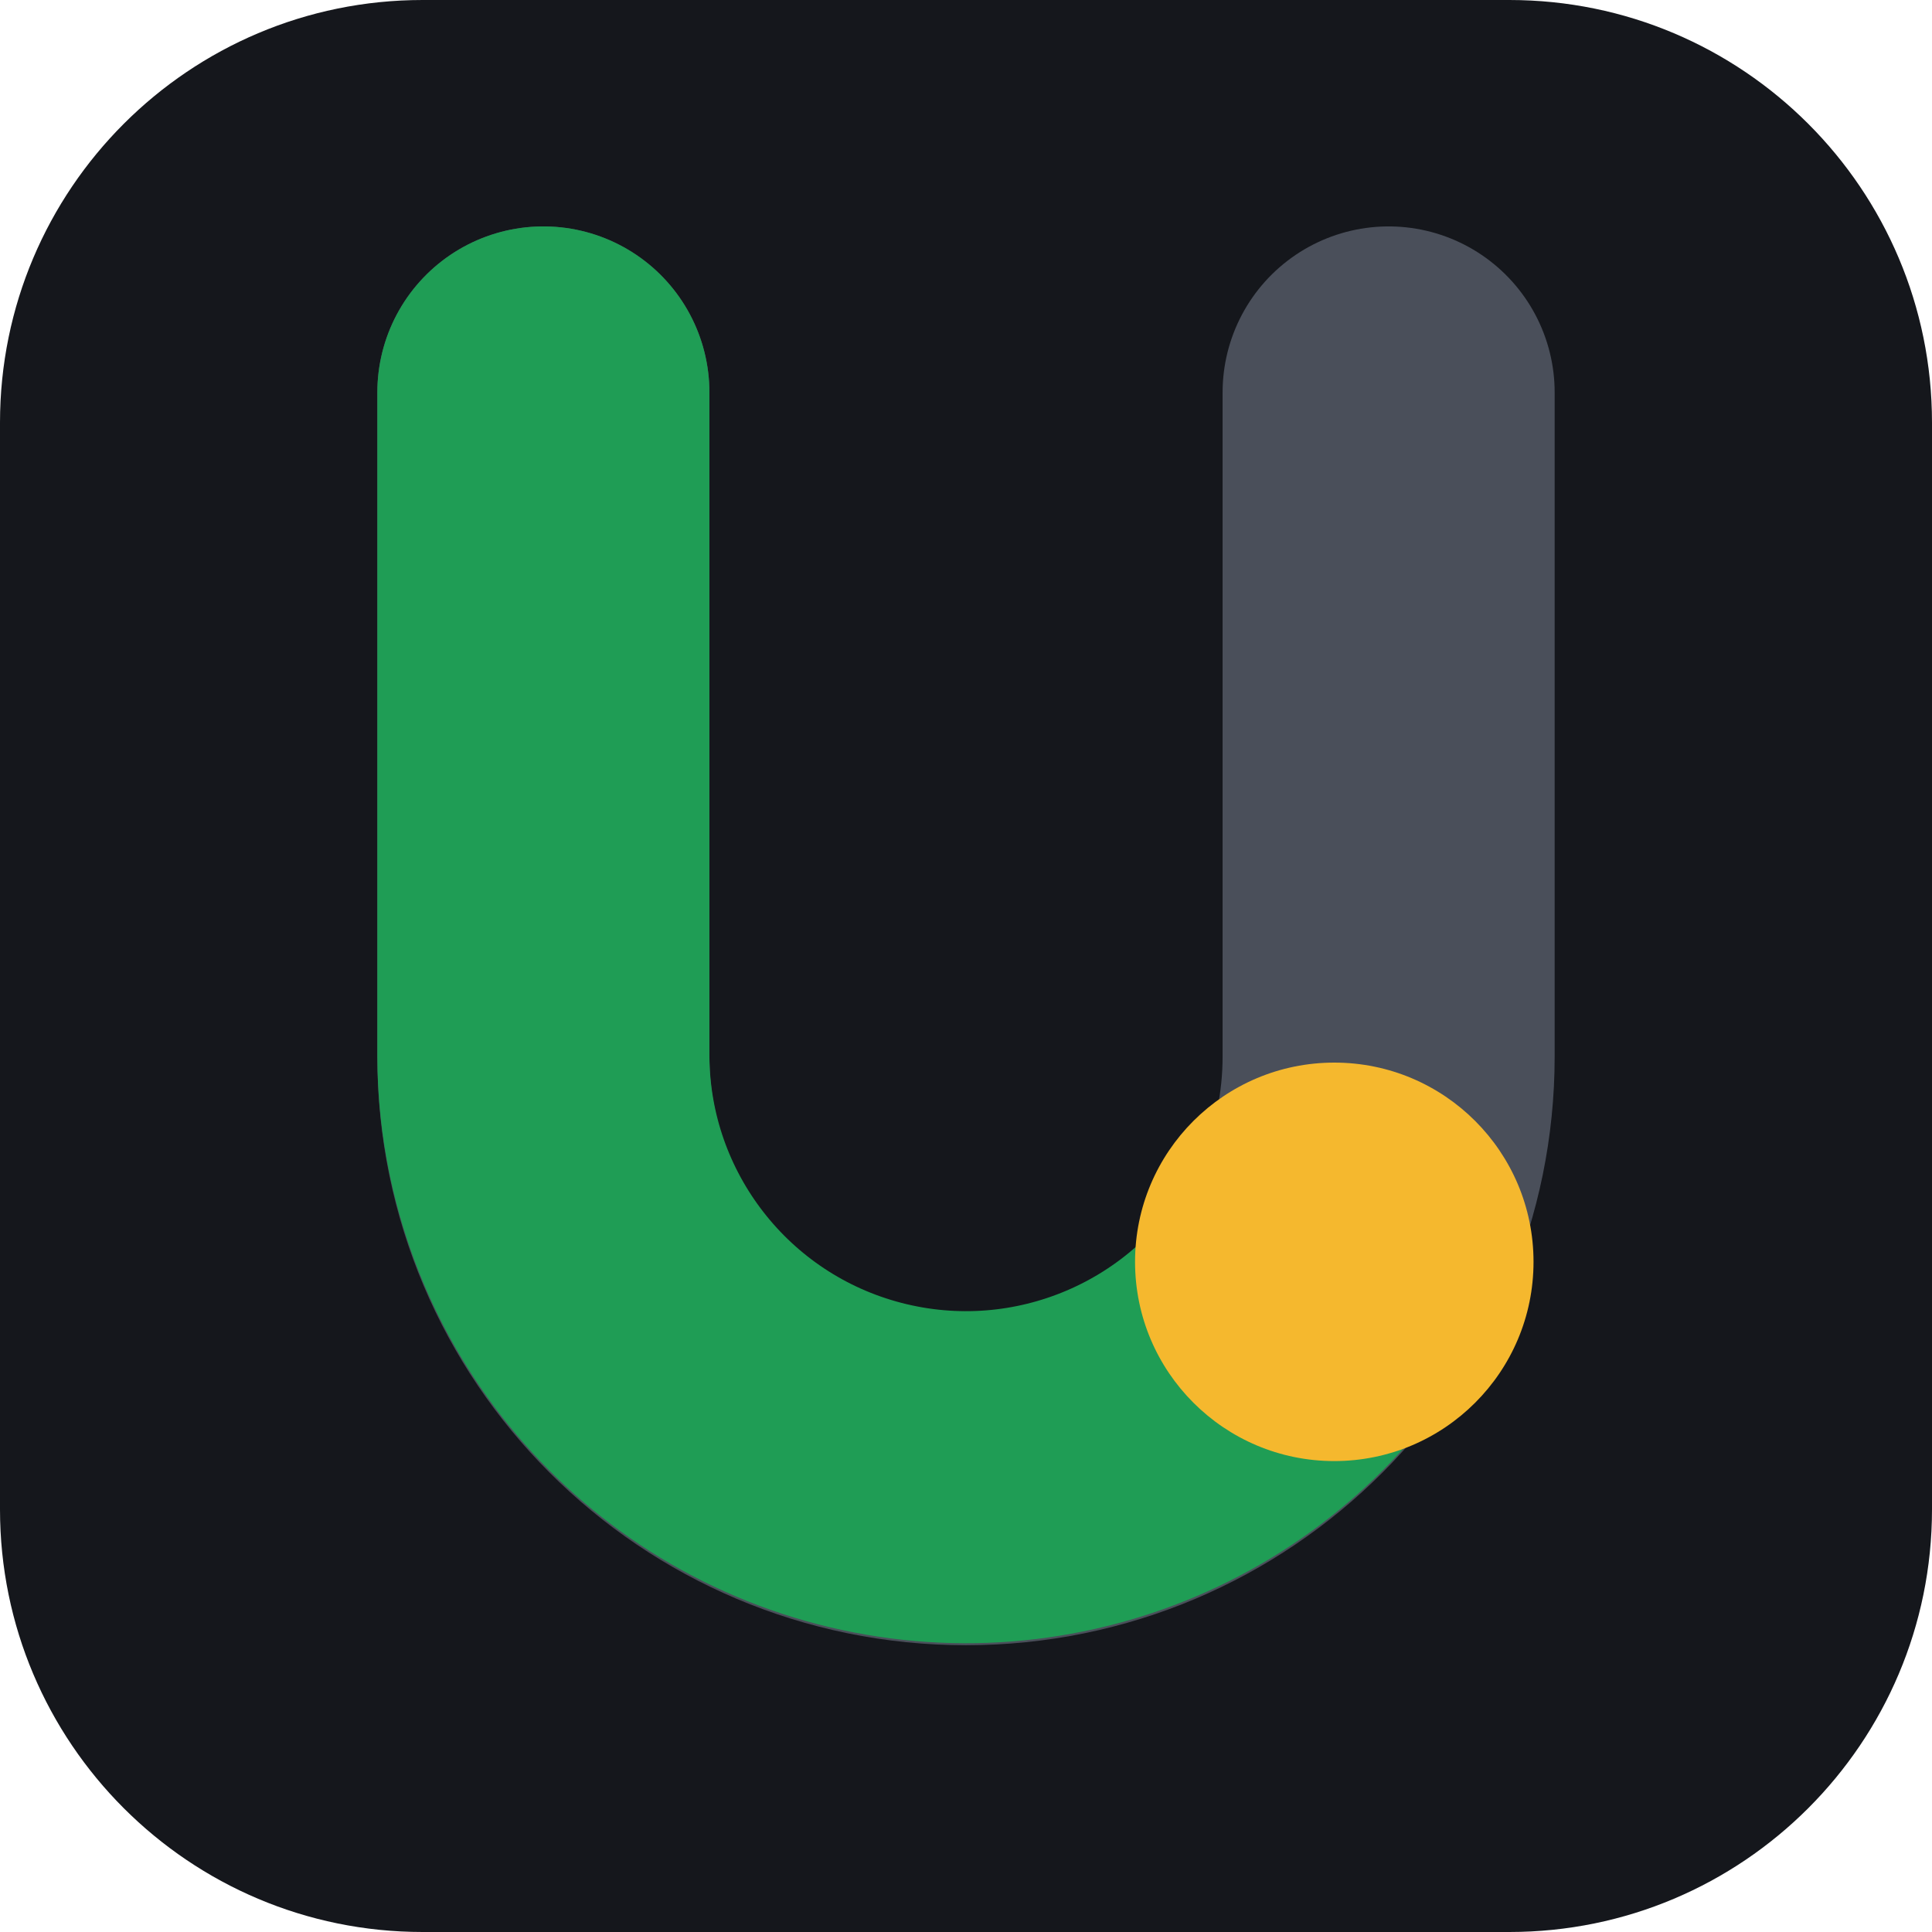
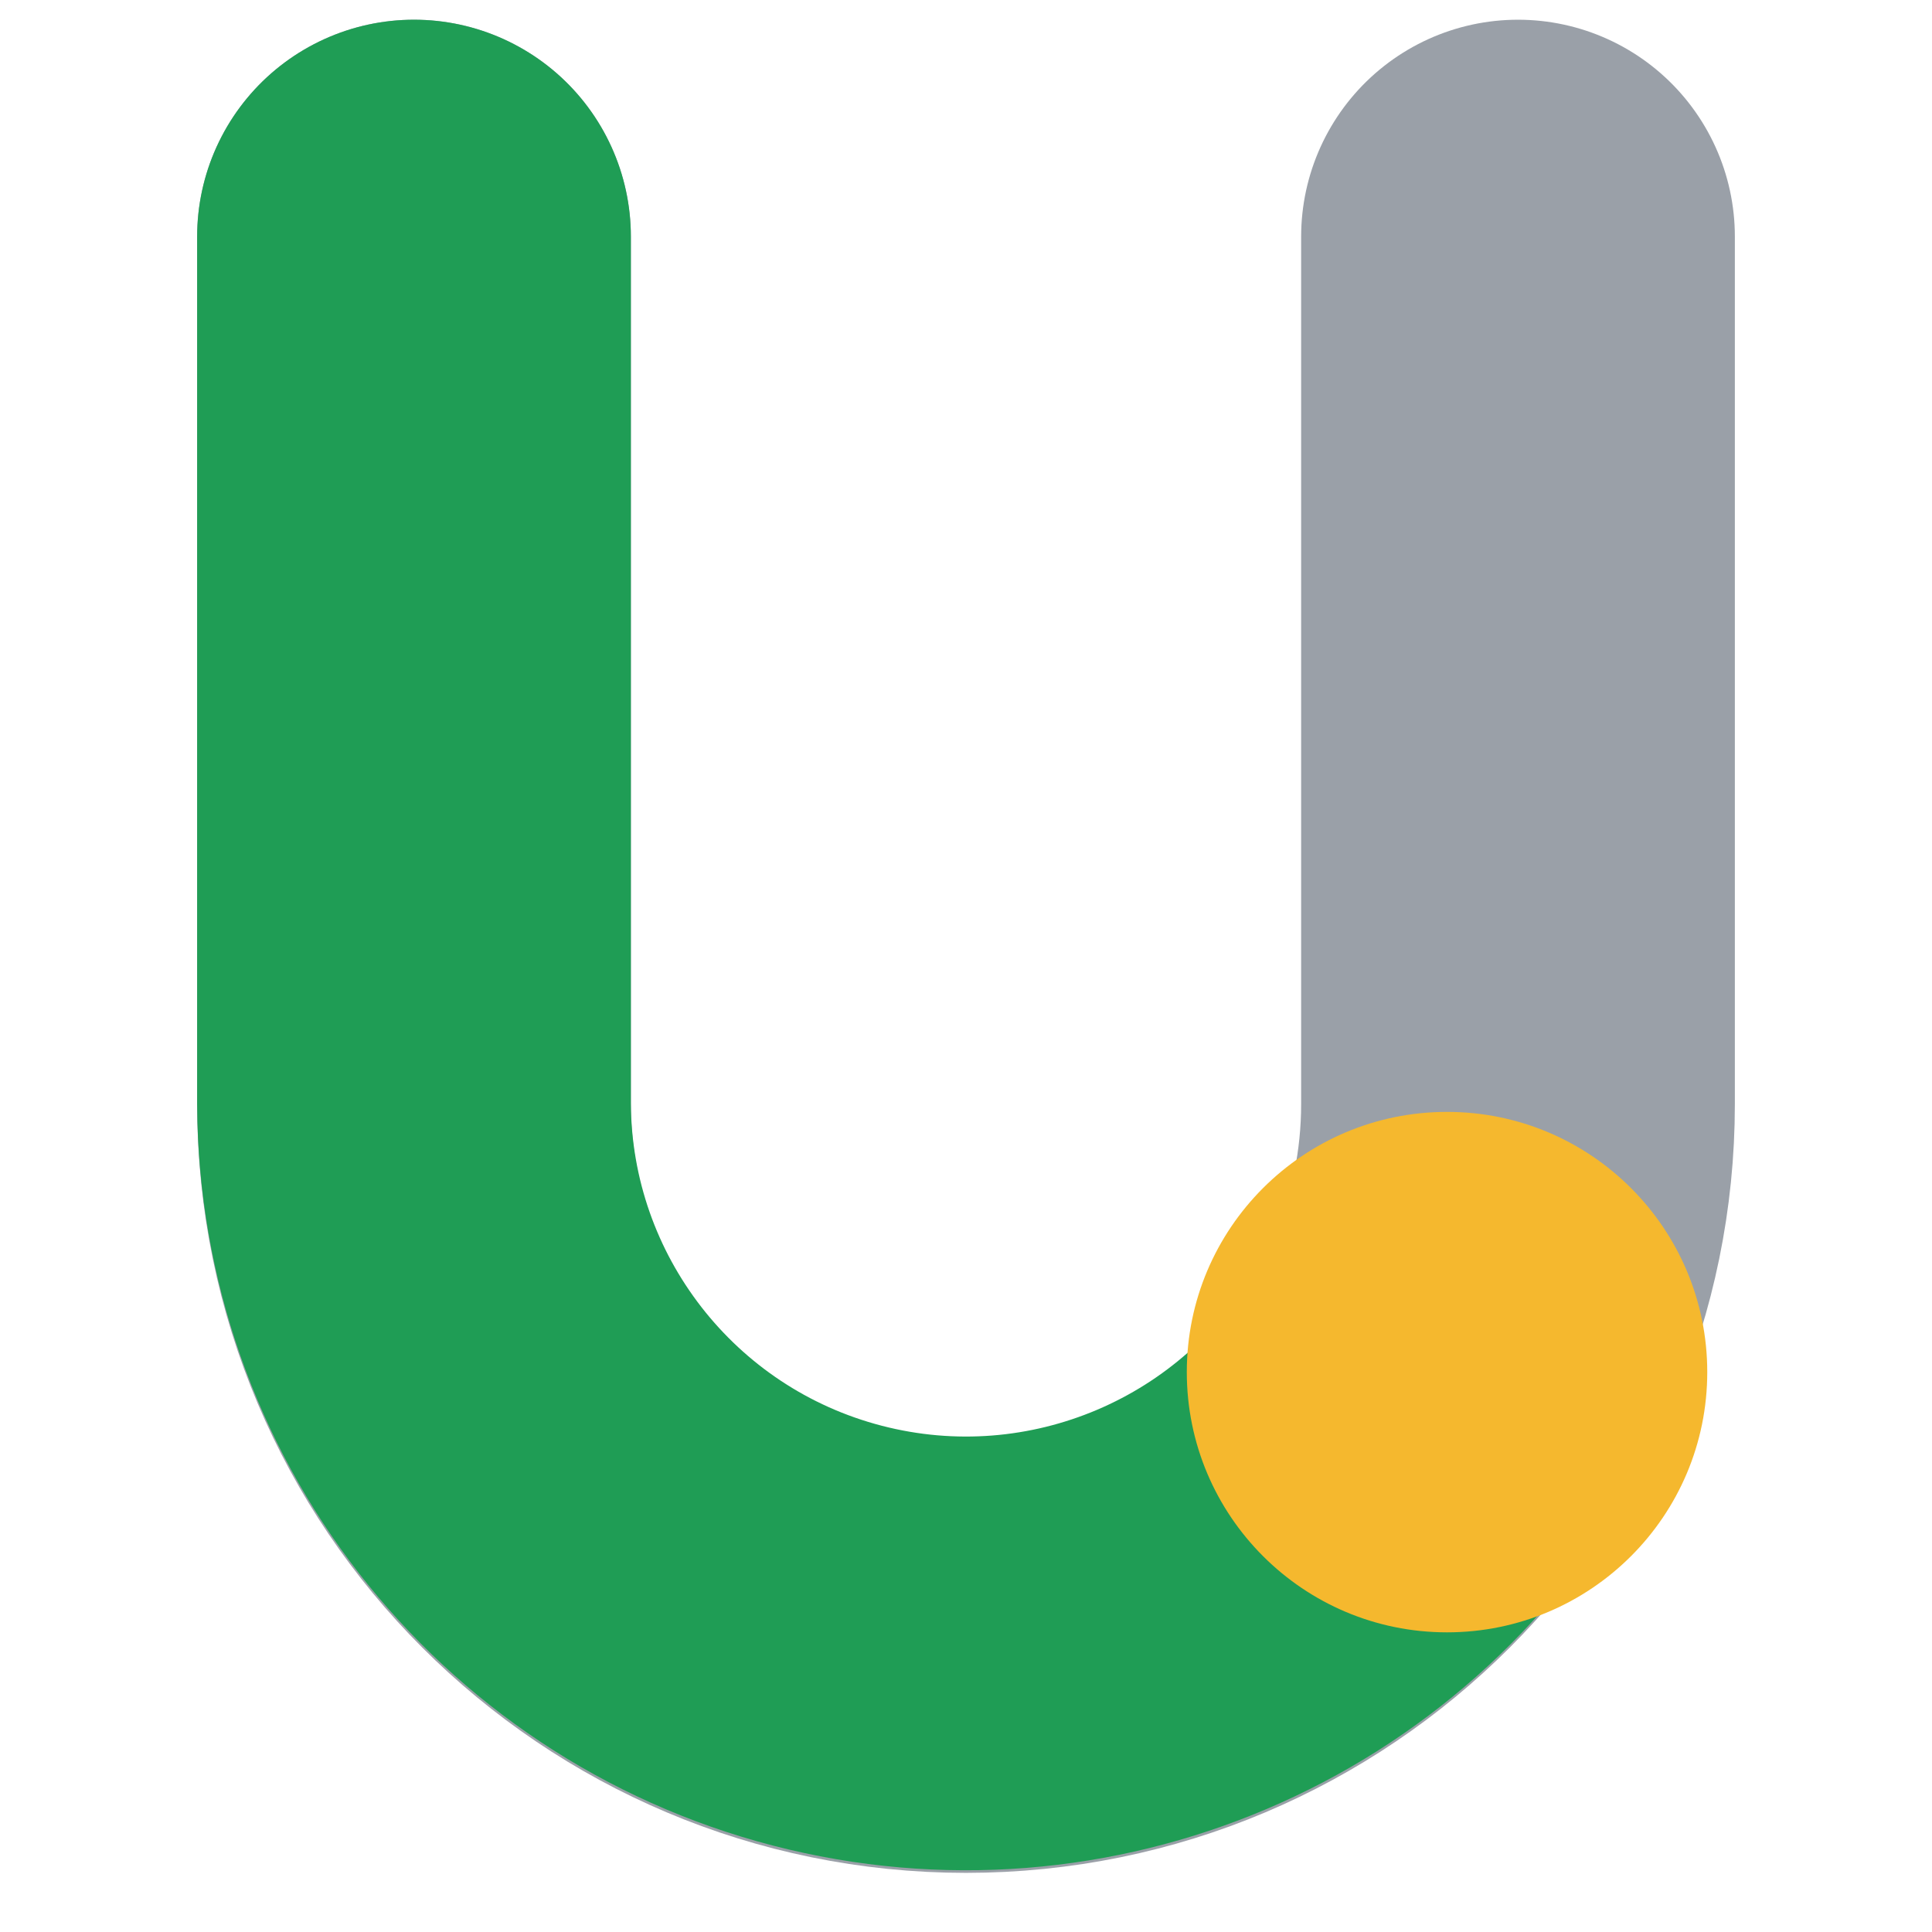
- <svg xmlns="http://www.w3.org/2000/svg" viewBox="0 0 64 64">
-   <rect width="64" height="64" rx="14" fill="#15171C" />
-   <path d="M18 13 V35 a14 14 0 0 0 28 0 V13" fill="none" stroke="#4A4F5A" stroke-width="11" stroke-linecap="round" />
+ <svg xmlns="http://www.w3.org/2000/svg" viewBox="7.5 7 49 49">
+   <path d="M18 13 V35 a14 14 0 0 0 28 0 V13" fill="none" stroke="#9AA0A8" stroke-width="11" stroke-linecap="round" />
  <path d="M18 13 V35 a14 14 0 0 0 26.2 6.8" fill="none" stroke="#1F9D55" stroke-width="11" stroke-linecap="round" />
  <circle cx="44.2" cy="41.8" r="6.6" fill="#F5B82E" />
</svg>
